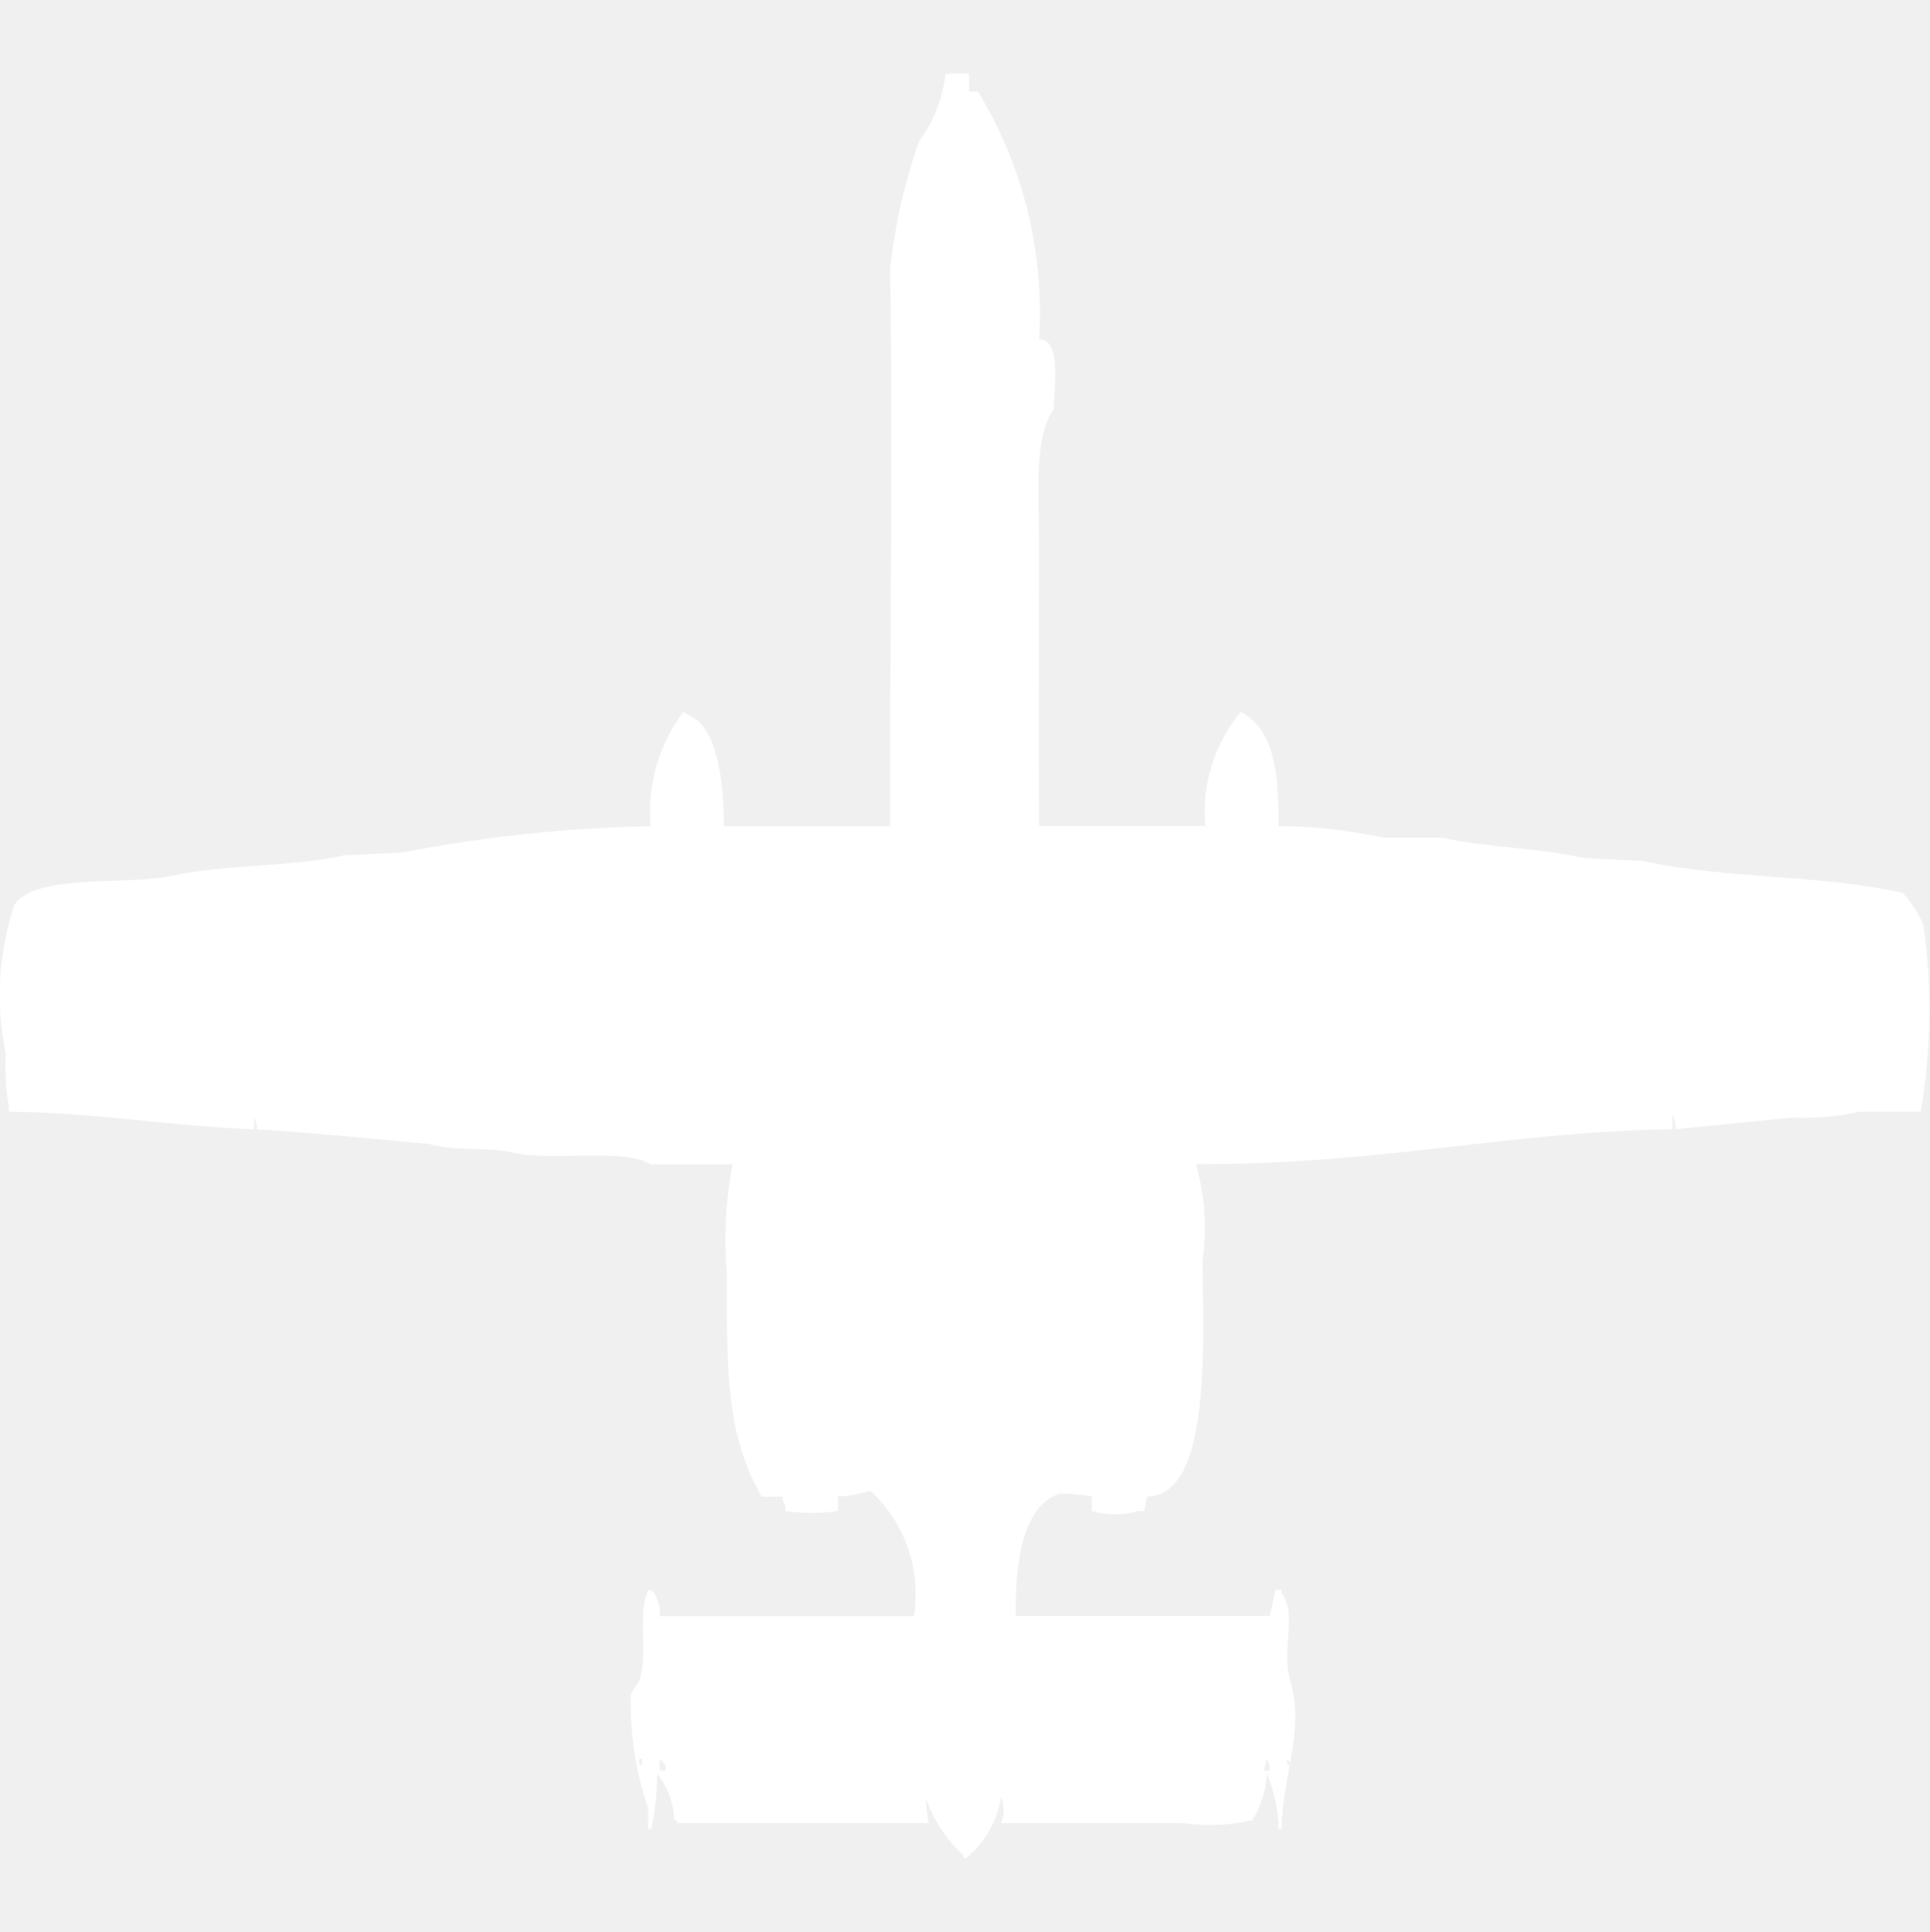
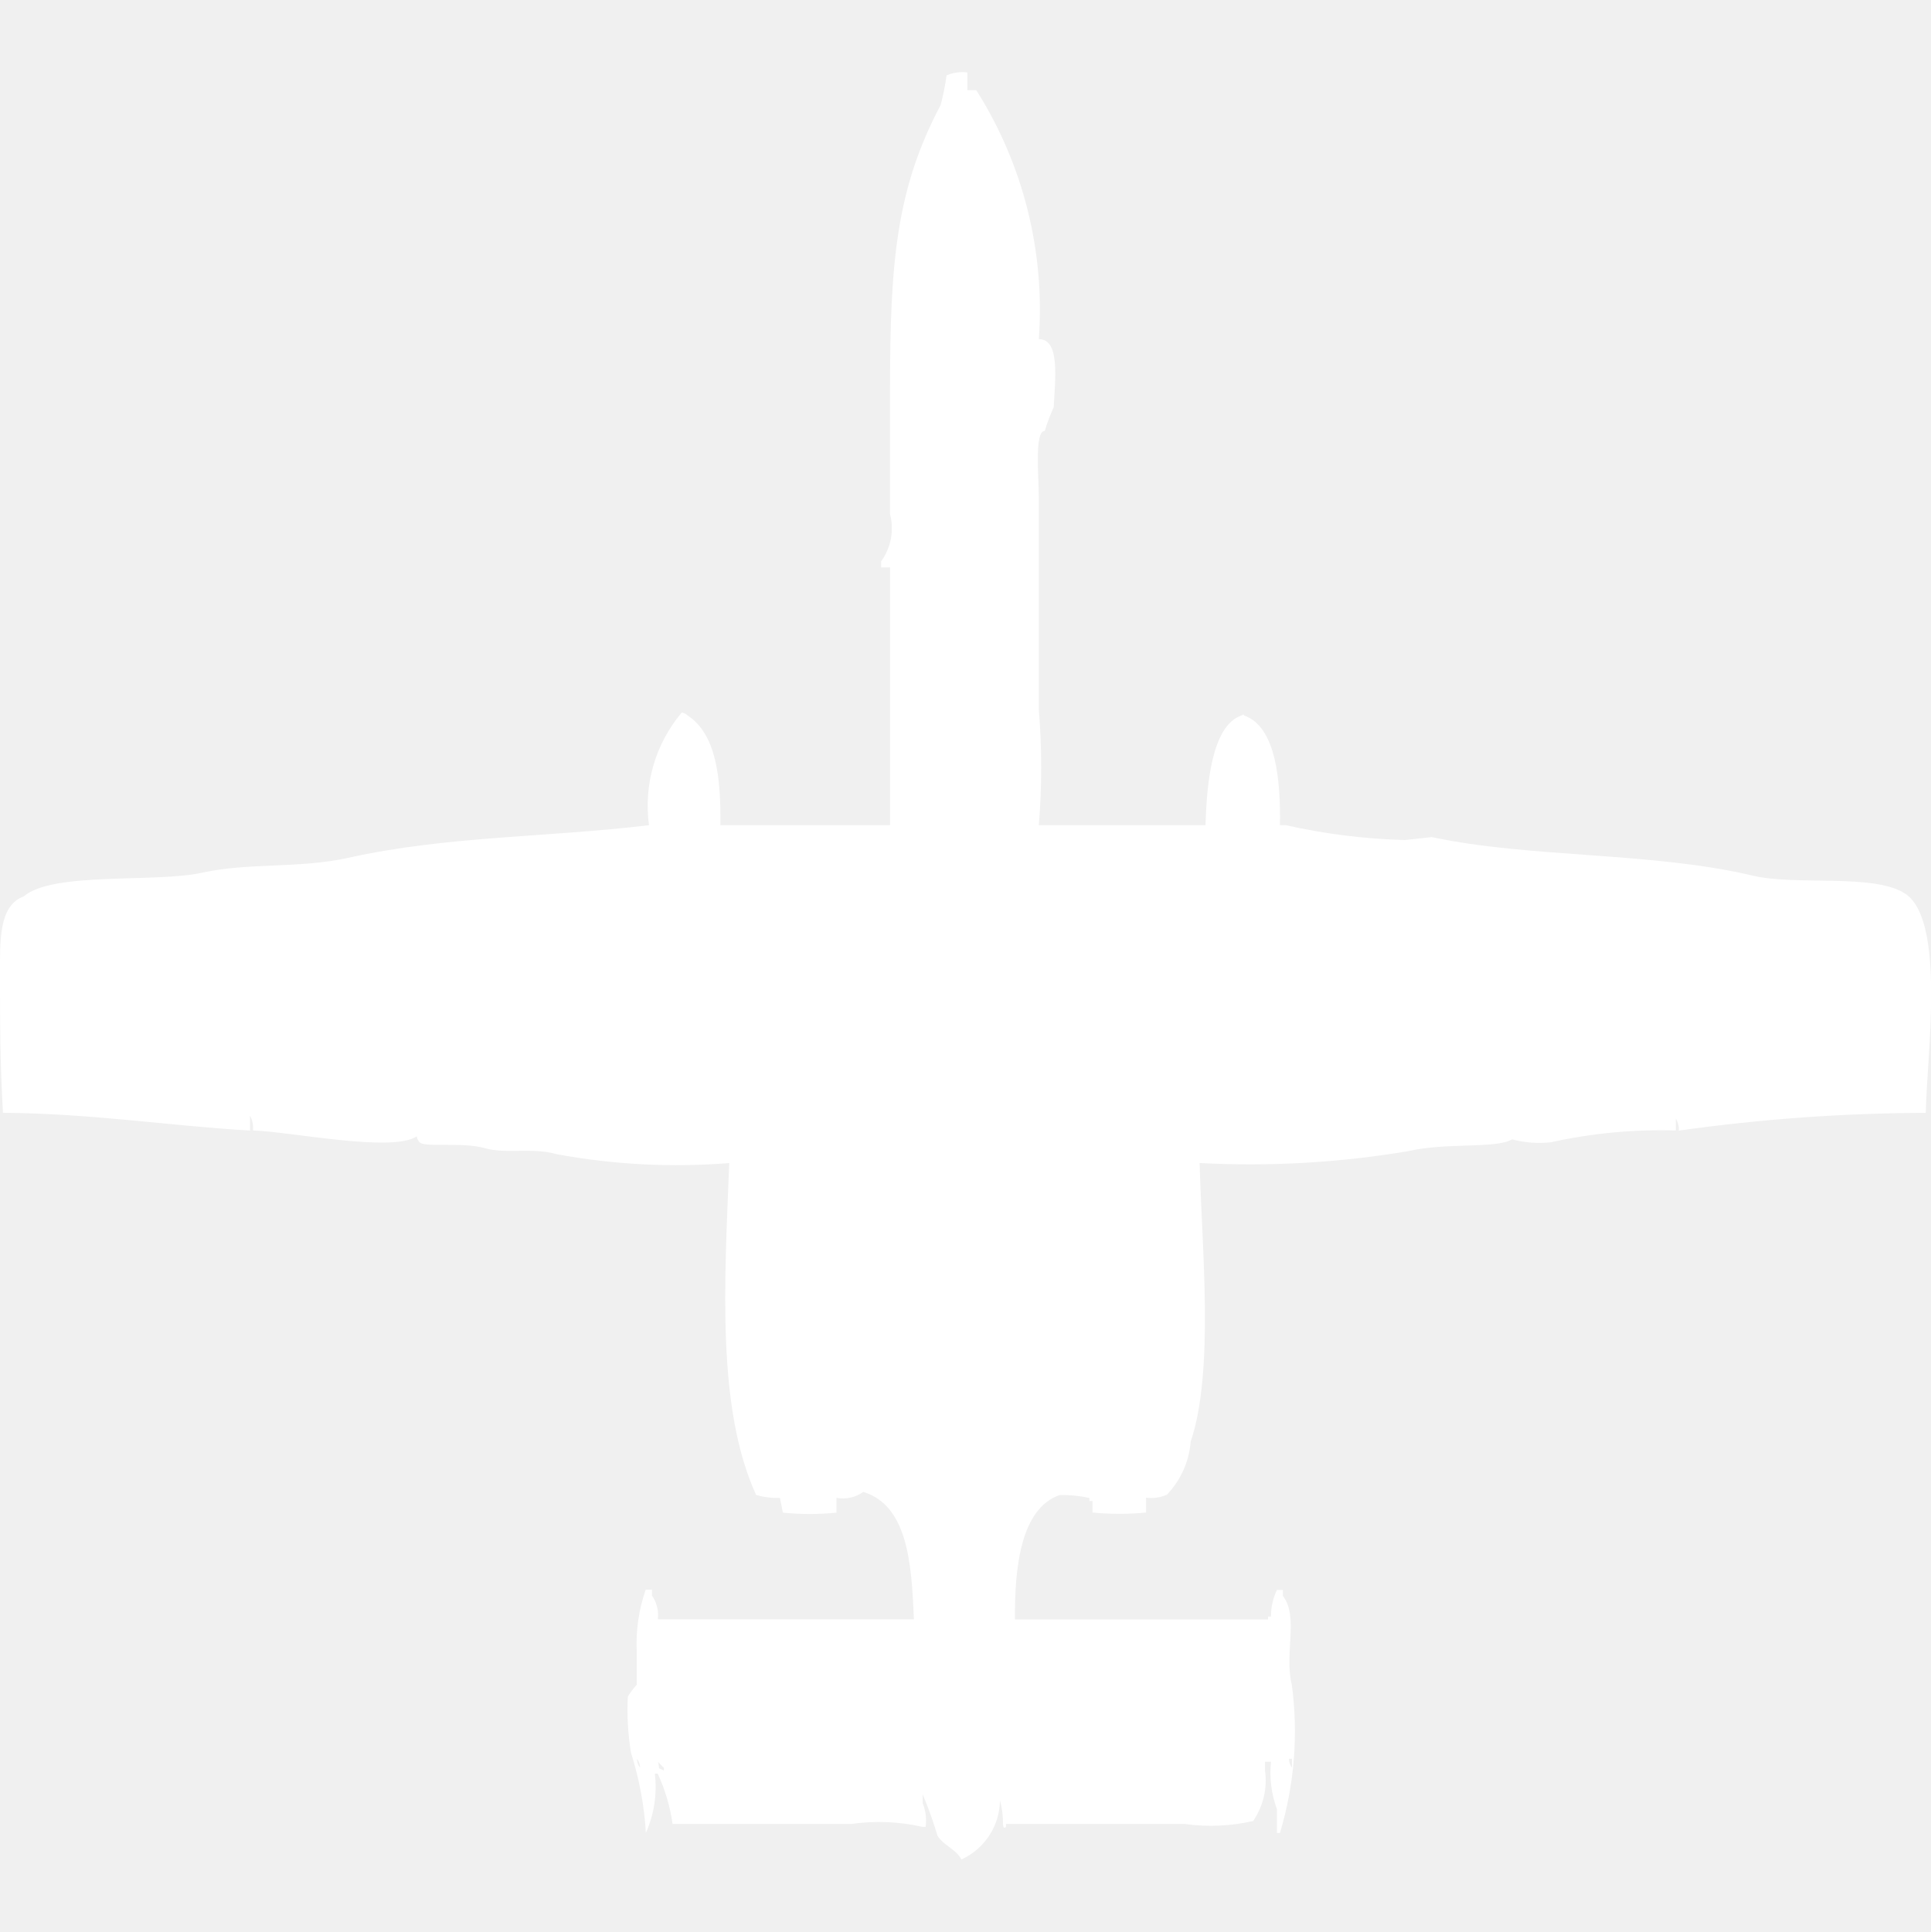
- <svg xmlns="http://www.w3.org/2000/svg" width="39.938" height="40" viewBox="0 0 39.938 40">
+ <svg xmlns="http://www.w3.org/2000/svg" width="39.969" height="40" viewBox="0 0 39.969 40">
  <defs>
    <style>
      .cls-1 {
        fill: #fff;
        fill-rule: evenodd;
      }
    </style>
  </defs>
-   <path id="Color_Fill_1" data-name="Color Fill 1" class="cls-1" d="M20.06,1.06V1.423h0.181a8.807,8.807,0,0,1,1.269,5.131c0.438-.006.333,0.856,0.3,1.449-0.416.59-.3,1.767-0.3,2.776,0,2.194-.009,3.814,0,5.855h3.444a3.2,3.2,0,0,1,.725-2.354,0.207,0.207,0,0,1,.121.06c0.594,0.391.675,1.295,0.665,2.294a10.768,10.768,0,0,1,2.175.241h1.208c0.913,0.2,2.005.211,2.961,0.422l1.208,0.06c1.7,0.38,3.739.279,5.378,0.664a2.509,2.509,0,0,1,.423.664,12.59,12.59,0,0,1-.06,3.863H38.489a5.3,5.3,0,0,1-1.39.121l-2.417.241a0.505,0.505,0,0,0-.06-0.3v0.3c-3.447.052-5.926,0.725-9.849,0.724v0.06a4.78,4.78,0,0,1,.121,1.931c0,1.553.216,4.882-1.148,4.889l-0.06.3H23.565a1.735,1.735,0,0,1-.967,0v-0.3a3.42,3.42,0,0,0-.665-0.06c-0.785.271-.92,1.459-0.906,2.535h5.257l0.121-.543h0.121v0.06c0.335,0.438-.008,1.173.181,1.811,0.308,1.036-.154,1.939-0.181,3.078h-0.06V37.276a3.224,3.224,0,0,0-.242-1.026,2.068,2.068,0,0,1-.3.966,3.99,3.99,0,0,1-1.45.06H20.725a0.751,0.751,0,0,0,0-.543A2.045,2.045,0,0,1,20,38H19.94V37.94a2.923,2.923,0,0,1-.785-1.207l0.06,0.543h-5.2v-0.06h-0.06A1.583,1.583,0,0,0,13.6,36.25a5.076,5.076,0,0,1-.121,1.147h-0.06V36.974a6.843,6.843,0,0,1-.363-2.354,3.446,3.446,0,0,1,.181-0.3c0.188-.6-0.054-1.291.181-1.871a0.206,0.206,0,0,1,.121.06,0.88,0.88,0,0,1,.121.483h5.257a2.9,2.9,0,0,0-.906-2.6,2.207,2.207,0,0,1-.665.121v0.3a3.631,3.631,0,0,1-1.088,0V30.7a0.307,0.307,0,0,1-.06-0.181H15.77c-0.74-1.273-.725-2.592-0.725-4.648a8.161,8.161,0,0,1,.121-2.233H13.474c-0.539-.345-2.1-0.061-2.84-0.241-0.514-.125-1.207-0.024-1.752-0.181,0,0-2.774-.271-3.565-0.3a0.39,0.39,0,0,0-.06-0.241V22.91C3.552,22.853,2,22.563.181,22.548V22.427a4.63,4.63,0,0,1-.06-1.086A5.85,5.85,0,0,1,.3,18.263c0.446-.657,2.306-0.392,3.263-0.6,1.117-.246,2.446-0.174,3.565-0.423l1.208-.06a29.938,29.938,0,0,1,5.136-.543,3.41,3.41,0,0,1,.665-2.354,0.206,0.206,0,0,1,.121.06c0.607,0.224.729,1.462,0.725,2.294h3.444c-0.009-4.142.055-7.536,0-11.529a11.574,11.574,0,0,1,.6-2.656,2.816,2.816,0,0,0,.544-1.388A3.191,3.191,0,0,1,20.06,1.06ZM13.233,35.948v0.121h0.06V35.948h-0.06Zm0.423,0v0.241h0.121V36.069C13.724,36.024,13.708,35.993,13.656,35.948Zm12.568,0-0.061.241h0.121A0.39,0.39,0,0,0,26.224,35.948Zm0.423,0v0.121h0.06A0.206,0.206,0,0,0,26.647,35.948Z" transform="translate(0 0.469)" />
+   <path id="Color_Fill_1" data-name="Color Fill 1" class="cls-1" d="M20.031,1V1.368h0.185A8.488,8.488,0,0,1,21.51,6.522c0.441-.006.34,0.815,0.308,1.411a3.68,3.68,0,0,0-.185.491c-0.217-.012-0.123.961-0.123,1.35v4.418a14.555,14.555,0,0,1,0,2.393h3.451c0.026-.808.119-2.05,0.74-2.27,0.06-.015.023-0.048,0.062,0,0.662,0.229.755,1.359,0.74,2.27h0.123a12.787,12.787,0,0,0,2.465.307l0.555-.061c2.074,0.44,4.54.3,6.656,0.8,0.889,0.21,2.5-.051,3.143.368,0.854,0.553.448,3.389,0.431,4.541a37.709,37.709,0,0,0-5.115.368A0.4,0.4,0,0,0,34.7,22.66v0.245a10.56,10.56,0,0,0-2.589.245,2.187,2.187,0,0,1-.8-0.061c-0.346.2-1.353,0.059-2.157,0.245a19.688,19.688,0,0,1-4.314.245c0.044,1.755.307,4.311-.185,5.768a1.8,1.8,0,0,1-.493,1.1,0.818,0.818,0,0,1-.431.061v0.307a5.626,5.626,0,0,1-1.109,0V30.576H22.558V30.514a2.6,2.6,0,0,0-.616-0.061c-0.8.277-.937,1.484-0.925,2.577h5.239V32.969h0.062a1.245,1.245,0,0,1,.123-0.552h0.123v0.123c0.334,0.433.023,1.2,0.185,1.841a7.291,7.291,0,0,1-.246,3.068H26.441V36.957a2.163,2.163,0,0,1-.123-0.982H26.194v0.184a1.485,1.485,0,0,1-.246,1.043,3.894,3.894,0,0,1-1.418.061h-3.7v0.061c-0.062.061-.061-0.06-0.062-0.061a1.81,1.81,0,0,0-.062-0.491,1.365,1.365,0,0,1-.8,1.227c-0.105-.214-0.37-0.289-0.493-0.491a8.57,8.57,0,0,0-.308-0.859v0.184a0.967,0.967,0,0,1,.062.491H19.106a4.085,4.085,0,0,0-1.479-.061h-3.7a3.792,3.792,0,0,0-.308-1.043H13.559a2.329,2.329,0,0,1-.185,1.227,6.816,6.816,0,0,0-.308-1.657A5.4,5.4,0,0,1,13,34.625a1.69,1.69,0,0,1,.185-0.245V33.7a3.413,3.413,0,0,1,.185-1.288H13.5v0.123a0.721,0.721,0,0,1,.123.491h5.3c-0.046-1.157-.128-2.356-1.048-2.638a0.716,0.716,0,0,1-.555.123v0.307a5.626,5.626,0,0,1-1.109,0l-0.062-.307a1.461,1.461,0,0,1-.493-0.061C14.84,28.662,15,26.086,15.1,23.58a13.687,13.687,0,0,1-3.575-.184c-0.49-.144-1.051,0-1.479-0.123C9.59,23.139,8.8,23.263,8.69,23.151a0.221,0.221,0,0,1-.062-0.123c-0.506.339-2.62-.1-3.39-0.123A0.512,0.512,0,0,0,5.177,22.6v0.307c-1.7-.1-3.276-0.354-5.116-0.368C0,21.442,0,20.741,0,19.715c0-.722-0.035-1.463.493-1.657,0.6-.517,2.726-0.275,3.7-0.491,0.949-.211,2.006-0.082,3.02-0.307,2.049-.455,4.1-0.42,6.225-0.675a2.991,2.991,0,0,1,.678-2.332,0.212,0.212,0,0,1,.123.061c0.591,0.388.689,1.28,0.678,2.27h3.513V11.247H18.244V11.124a1.167,1.167,0,0,0,.185-0.982V7.566c0-2.636.129-4.158,1.048-5.891A5.17,5.17,0,0,0,19.6,1.061,0.819,0.819,0,0,1,20.031,1ZM13.19,35.914a0.3,0.3,0,0,0,.062.184A0.3,0.3,0,0,0,13.19,35.914Zm13.5,0a0.3,0.3,0,0,0,.062.184V35.914H26.687Zm-13.066.061c0.051,0.2-.03.094,0.123,0.184V36.1C13.691,36.052,13.675,36.021,13.621,35.975Z" transform="translate(0 0.5)" />
</svg>
